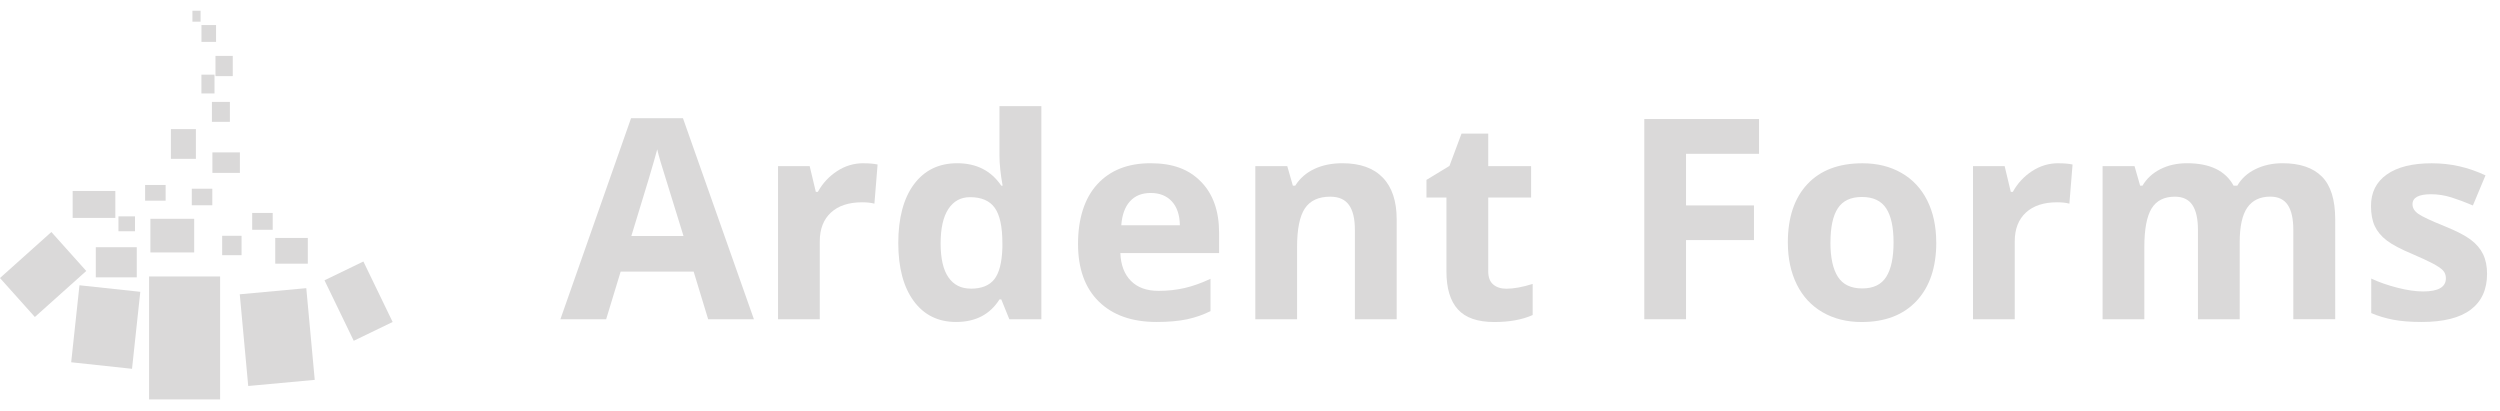
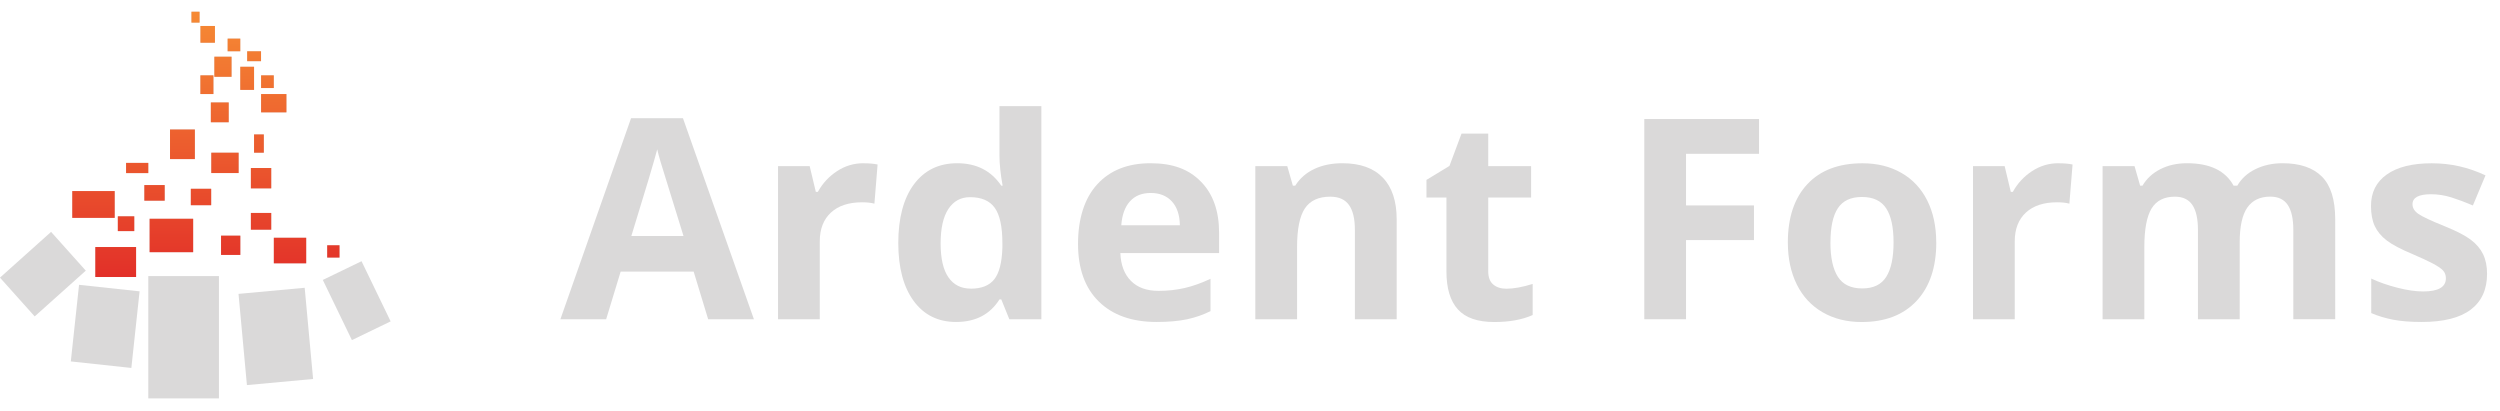
- <svg xmlns="http://www.w3.org/2000/svg" id="a" viewBox="0 0 512 84">
+ <svg xmlns="http://www.w3.org/2000/svg" xmlns:xlink="http://www.w3.org/1999/xlink" id="a" viewBox="0 0 512 84">
  <defs>
-     <style>.w{fill:#dad9d9;}</style>
+     <style>.ah{fill:url(#j);}.ai{fill:url(#p);}.aj{fill:url(#m);}.ak{fill:url(#aa);}.al{fill:url(#r);}.am{fill:url(#t);}.an{fill:url(#i);}.ao{fill:url(#l);}.ap{fill:url(#af);}.aq{fill:url(#s);}.ar{fill:url(#q);}.as{fill:url(#n);}.at{fill:url(#ad);}.au{fill:url(#v);}.av{fill:url(#y);}.aw{fill:url(#o);}.ax{fill:#dad9d9;}.ay{fill:url(#x);}.az{fill:url(#u);}.ba{fill:url(#ae);}.bb{fill:url(#z);}.bc{fill:url(#ag);}.bd{fill:url(#w);}.be{fill:url(#ab);}.bf{fill:url(#k);}.bg{fill:url(#ac);}</style>
+     <linearGradient id="i" x1="291.54" y1="198.77" x2="349.82" y2="198.77" gradientTransform="translate(222.46 -289.54) rotate(90)" gradientUnits="userSpaceOnUse">
+       <stop offset="0" stop-color="#f68b34" />
+       <stop offset="1" stop-color="#e12a28" />
+     </linearGradient>
+     <linearGradient id="j" y1="163.07" x2="349.82" y2="163.07" xlink:href="#i" />
+     <linearGradient id="k" y1="187.36" y2="187.36" xlink:href="#i" />
+     <linearGradient id="l" y1="203.31" x2="349.82" y2="203.31" xlink:href="#i" />
+     <linearGradient id="m" y1="181.3" x2="349.82" y2="181.3" xlink:href="#i" />
+     <linearGradient id="n" y1="190.81" x2="349.82" y2="190.81" xlink:href="#i" />
+     <linearGradient id="o" y1="196.64" x2="349.82" y2="196.64" xlink:href="#i" />
+     <linearGradient id="p" y1="169" x2="349.82" y2="169" xlink:href="#i" />
+     <linearGradient id="q" y1="175.22" x2="349.82" y2="175.22" xlink:href="#i" />
+     <linearGradient id="r" y1="176.39" x2="349.82" y2="176.39" xlink:href="#i" />
+     <linearGradient id="s" y1="185.1" x2="349.82" y2="185.1" xlink:href="#i" />
+     <linearGradient id="t" y1="177.46" x2="349.82" y2="177.46" xlink:href="#i" />
+     <linearGradient id="u" y1="180.09" x2="349.82" y2="180.09" xlink:href="#i" />
+     <linearGradient id="v" y1="176.8" y2="176.8" xlink:href="#i" />
+     <linearGradient id="w" y1="179.93" x2="349.82" y2="179.93" xlink:href="#i" />
+     <linearGradient id="x" y1="182.43" x2="349.82" y2="182.43" xlink:href="#i" />
+     <linearGradient id="y" y1="154.19" x2="349.82" y2="154.19" xlink:href="#i" />
+     <linearGradient id="z" y1="169" x2="349.82" y2="169" xlink:href="#i" />
+     <linearGradient id="aa" y1="166.4" y2="166.4" xlink:href="#i" />
+     <linearGradient id="ab" x1="291.54" y1="169.43" x2="349.82" y2="169.43" xlink:href="#i" />
+     <linearGradient id="ac" y1="171.84" x2="349.82" y2="171.84" xlink:href="#i" />
+     <linearGradient id="ad" y1="174.55" x2="349.82" y2="174.55" xlink:href="#i" />
+     <linearGradient id="ae" y1="170.42" y2="170.42" xlink:href="#i" />
+     <linearGradient id="af" y1="167.7" x2="349.82" y2="167.7" xlink:href="#i" />
+     <linearGradient id="ag" y1="194.37" x2="349.82" y2="194.37" xlink:href="#i" />
  </defs>
-   <path class="w" d="m145.03,65.38l-2.97-9.76h-14.95l-2.97,9.76h-9.37l14.47-41.17h10.63l14.53,41.17h-9.37Zm-5.05-17.05c-2.75-8.84-4.3-13.85-4.64-15-.35-1.16-.59-2.08-.74-2.75-.62,2.39-2.38,8.31-5.3,17.75h10.69Z" />
-   <path class="w" d="m176.84,33.44c1.16,0,2.12.08,2.89.25l-.65,8.02c-.69-.19-1.53-.28-2.52-.28-2.73,0-4.86.7-6.38,2.1-1.52,1.4-2.29,3.37-2.29,5.89v15.96h-8.55v-31.36h6.48l1.26,5.27h.42c.97-1.76,2.29-3.17,3.94-4.25s3.45-1.61,5.4-1.61Z" />
-   <path class="w" d="m195.81,65.94c-3.68,0-6.58-1.43-8.68-4.29s-3.16-6.82-3.16-11.89,1.07-9.15,3.21-12.02c2.14-2.87,5.09-4.31,8.85-4.31,3.94,0,6.96,1.53,9.03,4.6h.28c-.43-2.34-.65-4.42-.65-6.25v-10.04h8.58v43.64h-6.56l-1.65-4.07h-.36c-1.94,3.09-4.91,4.63-8.89,4.63Zm3-6.82c2.19,0,3.79-.63,4.81-1.91,1.02-1.27,1.57-3.43,1.67-6.48v-.92c0-3.37-.52-5.78-1.56-7.24-1.04-1.46-2.73-2.19-5.06-2.19-1.91,0-3.39.81-4.45,2.43-1.06,1.62-1.58,3.97-1.58,7.05s.53,5.4,1.6,6.94c1.07,1.54,2.59,2.31,4.57,2.31Z" />
-   <path class="w" d="m236.88,65.94c-5.05,0-8.99-1.39-11.84-4.18-2.84-2.79-4.26-6.73-4.26-11.83s1.31-9.32,3.94-12.19,6.26-4.31,10.9-4.31,7.88,1.26,10.35,3.79c2.47,2.52,3.7,6.01,3.7,10.46v4.15h-20.22c.09,2.43.81,4.33,2.16,5.69,1.35,1.37,3.23,2.05,5.67,2.05,1.89,0,3.67-.2,5.36-.59,1.68-.39,3.44-1.02,5.27-1.88v6.62c-1.5.75-3.09,1.3-4.8,1.67-1.7.36-3.78.55-6.23.55Zm-1.21-26.42c-1.81,0-3.23.57-4.26,1.72s-1.62,2.78-1.77,4.89h12c-.04-2.11-.59-3.74-1.65-4.89-1.07-1.15-2.51-1.72-4.32-1.72Z" />
-   <path class="w" d="m286.03,65.38h-8.55v-18.31c0-2.26-.4-3.96-1.21-5.09s-2.08-1.7-3.84-1.7c-2.39,0-4.12.8-5.19,2.4-1.07,1.6-1.6,4.25-1.6,7.95v14.75h-8.55v-31.36h6.54l1.15,4.01h.48c.95-1.51,2.27-2.66,3.94-3.44,1.67-.78,3.58-1.16,5.71-1.16,3.65,0,6.41.99,8.3,2.96,1.89,1.97,2.83,4.82,2.83,8.54v20.45Z" />
-   <path class="w" d="m308.51,59.13c1.5,0,3.29-.33,5.38-.98v6.37c-2.13.95-4.75,1.43-7.85,1.43-3.42,0-5.91-.86-7.47-2.59-1.56-1.73-2.34-4.32-2.34-7.78v-15.12h-4.09v-3.62l4.71-2.86,2.47-6.62h5.47v6.67h8.78v6.42h-8.78v15.12c0,1.22.34,2.11,1.02,2.69.68.58,1.58.87,2.71.87Z" />
-   <path class="w" d="m345.3,65.38h-8.55V24.38h23.5v7.12h-14.95v10.57h13.91v7.1h-13.91v16.21Z" />
-   <path class="w" d="m396.55,49.65c0,5.1-1.35,9.1-4.04,11.98-2.69,2.88-6.44,4.32-11.25,4.32-3.01,0-5.67-.66-7.96-1.98-2.3-1.32-4.07-3.21-5.3-5.68-1.23-2.47-1.85-5.35-1.85-8.64,0-5.12,1.34-9.1,4.01-11.95,2.67-2.84,6.43-4.26,11.27-4.26,3.01,0,5.67.65,7.96,1.96,2.3,1.31,4.07,3.19,5.3,5.64,1.23,2.45,1.85,5.32,1.85,8.61Zm-21.68,0c0,3.1.51,5.45,1.53,7.04,1.02,1.59,2.68,2.38,4.98,2.38s3.92-.79,4.92-2.37c1-1.58,1.5-3.93,1.5-7.05s-.5-5.43-1.51-6.98c-1.01-1.55-2.67-2.33-4.96-2.33s-3.93.77-4.94,2.31c-1.01,1.54-1.51,3.88-1.51,7Z" />
-   <path class="w" d="m421.57,33.44c1.16,0,2.12.08,2.89.25l-.65,8.02c-.69-.19-1.53-.28-2.52-.28-2.73,0-4.86.7-6.38,2.1-1.52,1.4-2.29,3.37-2.29,5.89v15.96h-8.55v-31.36h6.48l1.26,5.27h.42c.97-1.76,2.29-3.17,3.94-4.25,1.66-1.08,3.45-1.61,5.4-1.61Z" />
-   <path class="w" d="m458.69,65.38h-8.55v-18.31c0-2.26-.38-3.96-1.14-5.09-.76-1.13-1.95-1.7-3.58-1.7-2.19,0-3.78.8-4.77,2.41-.99,1.61-1.49,4.25-1.49,7.94v14.75h-8.55v-31.36h6.54l1.15,4.01h.48c.84-1.44,2.06-2.57,3.65-3.38,1.59-.81,3.41-1.22,5.47-1.22,4.69,0,7.87,1.53,9.54,4.6h.76c.84-1.46,2.08-2.59,3.72-3.39,1.64-.8,3.48-1.21,5.54-1.21,3.55,0,6.24.91,8.06,2.73,1.82,1.82,2.73,4.74,2.73,8.76v20.45h-8.58v-18.31c0-2.26-.38-3.96-1.14-5.09s-1.95-1.7-3.58-1.7c-2.09,0-3.66.75-4.7,2.24-1.04,1.5-1.56,3.87-1.56,7.12v15.73Z" />
-   <path class="w" d="m509.35,56.07c0,3.22-1.12,5.67-3.35,7.35-2.23,1.68-5.58,2.52-10.03,2.52-2.28,0-4.23-.15-5.83-.46-1.61-.31-3.11-.76-4.51-1.36v-7.07c1.59.75,3.38,1.37,5.37,1.88s3.74.76,5.26.76c3.1,0,4.66-.9,4.66-2.69,0-.67-.21-1.22-.62-1.64-.41-.42-1.12-.9-2.13-1.43s-2.36-1.15-4.04-1.87c-2.41-1.01-4.18-1.94-5.31-2.8-1.13-.86-1.95-1.85-2.47-2.96-.51-1.11-.77-2.48-.77-4.11,0-2.79,1.08-4.94,3.24-6.46,2.16-1.52,5.22-2.29,9.19-2.29s7.45.82,11.02,2.47l-2.58,6.17c-1.57-.67-3.04-1.22-4.4-1.65-1.37-.43-2.76-.65-4.18-.65-2.52,0-3.79.68-3.79,2.05,0,.77.41,1.43,1.22,1.99.81.56,2.59,1.39,5.34,2.5,2.45.99,4.24,1.92,5.38,2.78,1.14.86,1.98,1.85,2.52,2.97s.81,2.46.81,4.01Z" />
-   <rect id="b" class="w" x="30.53" y="56.62" width="14.55" height="25.18" />
-   <rect id="c" class="w" x="49.94" y="59.61" width="13.68" height="18.86" transform="translate(-6.1 5.5) rotate(-5.27)" />
-   <rect id="d" class="w" x="13.72" y="60.71" width="15.86" height="12.53" transform="translate(-47.25 81.34) rotate(-83.86)" />
-   <rect id="e" class="w" x="69.01" y="54.8" width="8.85" height="13.76" transform="translate(-19.53 38.12) rotate(-25.81)" />
-   <rect id="f" class="w" x="1.77" y="50.86" width="14.13" height="10.71" transform="translate(-35.25 20.23) rotate(-41.84)" />
-   <rect id="g" class="w" x="19.62" y="50.63" width="8.39" height="6.17" />
-   <rect id="h" class="w" x="56.37" y="48.73" width="6.67" height="5.27" />
-   <rect id="i" class="w" x="30.8" y="44.81" width="8.97" height="6.89" />
-   <rect id="j" class="w" x="14.88" y="39.11" width="8.74" height="5.52" />
-   <rect id="k" class="w" x="39.28" y="38.65" width="4.2" height="3.39" />
-   <rect id="l" class="w" x="29.72" y="37.88" width="4.2" height="3.22" />
-   <rect id="m" class="w" x="24.26" y="44.31" width="3.39" height="3.05" />
-   <rect id="n" class="w" x="51.65" y="43.61" width="4.2" height="3.45" />
-   <rect id="o" class="w" x="45.5" y="48.29" width="3.97" height="3.97" />
-   <rect id="p" class="w" x="43.5" y="31.21" width="5.63" height="4.2" />
-   <rect id="q" class="w" x="35" y="26.44" width="5.12" height="6.09" />
-   <rect id="r" class="w" x="43.4" y="20.87" width="3.68" height="4.08" />
-   <rect id="s" class="w" x="41.25" y="15.29" width="2.68" height="3.85" />
-   <rect id="t" class="w" x="44.13" y="11.45" width="3.54" height="4.14" />
-   <rect id="u" class="w" x="41.26" y="5.13" width="2.99" height="3.45" />
-   <rect id="v" class="w" x="39.41" y="2.2" width="1.67" height="2.24" />
+   <path class="ax" d="m145.03,65.38l-2.97-9.76h-14.95l-2.97,9.76h-9.37l14.47-41.17h10.63l14.53,41.17h-9.37Zm-5.05-17.05c-2.75-8.84-4.3-13.85-4.64-15-.35-1.16-.59-2.08-.74-2.75-.62,2.39-2.38,8.31-5.3,17.75h10.69Z" />
+   <path class="ax" d="m176.84,33.44c1.16,0,2.12.08,2.89.25l-.65,8.02c-.69-.19-1.53-.28-2.52-.28-2.73,0-4.86.7-6.38,2.1-1.52,1.4-2.29,3.37-2.29,5.89v15.96h-8.55v-31.36h6.48l1.26,5.27h.42c.97-1.76,2.29-3.17,3.94-4.25s3.45-1.61,5.4-1.61Z" />
+   <path class="ax" d="m195.81,65.94c-3.68,0-6.58-1.43-8.68-4.29s-3.16-6.82-3.16-11.89,1.07-9.15,3.21-12.02c2.14-2.87,5.09-4.31,8.85-4.31,3.94,0,6.96,1.53,9.03,4.6h.28c-.43-2.34-.65-4.42-.65-6.25v-10.04h8.58v43.64h-6.56l-1.65-4.07h-.36c-1.94,3.09-4.91,4.63-8.89,4.63Zm3-6.82c2.19,0,3.79-.63,4.81-1.91,1.02-1.27,1.57-3.43,1.67-6.48v-.92c0-3.37-.52-5.78-1.56-7.24-1.04-1.46-2.73-2.19-5.06-2.19-1.91,0-3.39.81-4.45,2.43-1.06,1.62-1.58,3.97-1.58,7.05s.53,5.4,1.6,6.94c1.07,1.54,2.59,2.31,4.57,2.31Z" />
+   <path class="ax" d="m236.88,65.94c-5.05,0-8.99-1.39-11.84-4.18-2.84-2.79-4.26-6.73-4.26-11.83s1.31-9.32,3.94-12.19,6.26-4.31,10.9-4.31,7.88,1.26,10.35,3.79c2.47,2.52,3.7,6.01,3.7,10.46v4.15h-20.22c.09,2.43.81,4.33,2.16,5.69,1.35,1.37,3.23,2.05,5.67,2.05,1.89,0,3.67-.2,5.36-.59,1.68-.39,3.44-1.02,5.27-1.88v6.62c-1.5.75-3.09,1.3-4.8,1.67-1.7.36-3.78.55-6.23.55Zm-1.21-26.42c-1.81,0-3.23.57-4.26,1.72s-1.62,2.78-1.77,4.89h12c-.04-2.11-.59-3.74-1.65-4.89-1.07-1.15-2.51-1.72-4.32-1.72Z" />
+   <path class="ax" d="m286.03,65.38h-8.55v-18.31c0-2.26-.4-3.96-1.21-5.09s-2.08-1.7-3.84-1.7c-2.39,0-4.12.8-5.19,2.4-1.07,1.6-1.6,4.25-1.6,7.95v14.75h-8.55v-31.36h6.54l1.15,4.01h.48c.95-1.51,2.27-2.66,3.94-3.44,1.67-.78,3.58-1.16,5.71-1.16,3.65,0,6.41.99,8.3,2.96,1.89,1.97,2.83,4.82,2.83,8.54v20.45Z" />
+   <path class="ax" d="m308.51,59.13c1.5,0,3.29-.33,5.38-.98v6.37c-2.13.95-4.75,1.43-7.85,1.43-3.42,0-5.91-.86-7.47-2.59-1.56-1.73-2.34-4.32-2.34-7.78v-15.12h-4.09v-3.62l4.71-2.86,2.47-6.62h5.47v6.67h8.78v6.42h-8.78v15.12c0,1.22.34,2.11,1.02,2.69.68.58,1.58.87,2.71.87Z" />
+   <path class="ax" d="m345.3,65.38h-8.55V24.38h23.5v7.12h-14.95v10.57h13.91v7.1h-13.91v16.21Z" />
+   <path class="ax" d="m396.55,49.65c0,5.1-1.35,9.1-4.04,11.98-2.69,2.88-6.44,4.32-11.25,4.32-3.01,0-5.67-.66-7.96-1.98-2.3-1.32-4.07-3.21-5.3-5.68-1.23-2.47-1.85-5.35-1.85-8.64,0-5.12,1.34-9.1,4.01-11.95,2.67-2.84,6.43-4.26,11.27-4.26,3.01,0,5.67.65,7.96,1.96,2.3,1.31,4.07,3.19,5.3,5.64,1.23,2.45,1.85,5.32,1.85,8.61Zm-21.68,0c0,3.1.51,5.45,1.53,7.04,1.02,1.59,2.68,2.38,4.98,2.38s3.92-.79,4.92-2.37c1-1.58,1.5-3.93,1.5-7.05s-.5-5.43-1.51-6.98c-1.01-1.55-2.67-2.33-4.96-2.33s-3.93.77-4.94,2.31c-1.01,1.54-1.51,3.88-1.51,7Z" />
+   <path class="ax" d="m421.57,33.44c1.16,0,2.12.08,2.89.25l-.65,8.02c-.69-.19-1.53-.28-2.52-.28-2.73,0-4.86.7-6.38,2.1-1.52,1.4-2.29,3.37-2.29,5.89v15.96h-8.55v-31.36h6.48l1.26,5.27h.42c.97-1.76,2.29-3.17,3.94-4.25,1.66-1.08,3.45-1.61,5.4-1.61Z" />
+   <path class="ax" d="m458.69,65.38h-8.55v-18.31c0-2.26-.38-3.96-1.14-5.09-.76-1.13-1.95-1.7-3.58-1.7-2.19,0-3.78.8-4.77,2.41-.99,1.61-1.49,4.25-1.49,7.94v14.75h-8.55v-31.36h6.54l1.15,4.01h.48c.84-1.44,2.06-2.57,3.65-3.38,1.59-.81,3.41-1.22,5.47-1.22,4.69,0,7.87,1.53,9.54,4.6h.76c.84-1.46,2.08-2.59,3.72-3.39,1.64-.8,3.48-1.21,5.54-1.21,3.55,0,6.24.91,8.06,2.73,1.82,1.82,2.73,4.74,2.73,8.76v20.45h-8.58v-18.31c0-2.26-.38-3.96-1.14-5.09s-1.95-1.7-3.58-1.7c-2.09,0-3.66.75-4.7,2.24-1.04,1.5-1.56,3.87-1.56,7.12v15.73Z" />
+   <path class="ax" d="m509.35,56.07c0,3.22-1.12,5.67-3.35,7.35-2.23,1.68-5.58,2.52-10.03,2.52-2.28,0-4.23-.15-5.83-.46-1.61-.31-3.11-.76-4.51-1.36v-7.07c1.59.75,3.38,1.37,5.37,1.88s3.74.76,5.26.76c3.1,0,4.66-.9,4.66-2.69,0-.67-.21-1.22-.62-1.64-.41-.42-1.12-.9-2.13-1.43s-2.36-1.15-4.04-1.87c-2.41-1.01-4.18-1.94-5.31-2.8-1.13-.86-1.95-1.85-2.47-2.96-.51-1.11-.77-2.48-.77-4.11,0-2.79,1.08-4.94,3.24-6.46,2.16-1.52,5.22-2.29,9.19-2.29s7.45.82,11.02,2.47l-2.58,6.17c-1.57-.67-3.04-1.22-4.4-1.65-1.37-.43-2.76-.65-4.18-.65-2.52,0-3.79.68-3.79,2.05,0,.77.41,1.43,1.22,1.99.81.56,2.59,1.39,5.34,2.5,2.45.99,4.24,1.92,5.38,2.78,1.14.86,1.98,1.85,2.52,2.97s.81,2.46.81,4.01Z" />
+   <g id="b">
+     <rect id="c" class="ax" x="30.37" y="56.54" width="14.47" height="25.05" />
+     <rect id="d" class="ax" x="49.68" y="59.52" width="13.61" height="18.76" transform="translate(-6.09 5.48) rotate(-5.27)" />
+     <rect id="e" class="ax" x="13.65" y="60.61" width="15.78" height="12.47" transform="translate(-47.22 81.11) rotate(-83.86)" />
+     <rect id="f" class="ax" x="68.65" y="54.73" width="8.81" height="13.69" transform="translate(-19.52 37.95) rotate(-25.81)" />
+     <rect id="g" class="ax" x="1.76" y="50.81" width="14.05" height="10.66" transform="translate(-35.21 20.18) rotate(-41.84)" />
+   </g>
+   <g id="h">
+     <rect class="ax" x="19.52" y="50.59" width="8.35" height="6.14" />
+     <rect class="an" x="19.52" y="50.59" width="8.35" height="6.14" />
+     <rect class="ax" x="56.08" y="48.69" width="6.63" height="5.24" />
+     <rect class="ah" x="56.08" y="48.69" width="6.63" height="5.24" />
+     <rect class="ax" x="30.64" y="44.8" width="8.92" height="6.85" />
+     <rect class="bf" x="30.64" y="44.8" width="8.92" height="6.85" />
+     <rect class="ax" x="14.8" y="39.13" width="8.69" height="5.49" />
+     <rect class="ao" x="14.8" y="39.13" width="8.69" height="5.49" />
+     <rect class="ax" x="39.08" y="38.66" width="4.17" height="3.37" />
+     <rect class="aj" x="39.08" y="38.66" width="4.17" height="3.37" />
+     <rect class="ax" x="29.56" y="37.9" width="4.17" height="3.2" />
+     <rect class="as" x="29.56" y="37.9" width="4.17" height="3.2" />
+     <rect class="ax" x="24.13" y="44.3" width="3.37" height="3.03" />
+     <rect class="aw" x="24.13" y="44.3" width="3.37" height="3.03" />
+     <rect class="ax" x="51.38" y="43.61" width="4.17" height="3.43" />
+     <rect class="ai" x="51.38" y="43.61" width="4.17" height="3.43" />
+     <rect class="ax" x="45.27" y="48.26" width="3.95" height="3.95" />
+     <rect class="ar" x="45.27" y="48.26" width="3.95" height="3.95" />
+     <rect class="ax" x="43.27" y="31.27" width="5.6" height="4.17" />
+     <rect class="al" x="43.27" y="31.27" width="5.6" height="4.17" />
+     <rect class="ax" x="34.82" y="26.52" width="5.09" height="6.06" />
+     <rect class="aq" x="34.82" y="26.52" width="5.09" height="6.06" />
+     <rect class="ax" x="43.18" y="20.98" width="3.66" height="4.06" />
+     <rect class="am" x="43.18" y="20.98" width="3.66" height="4.06" />
+     <rect class="ax" x="41.04" y="15.43" width="2.67" height="3.83" />
+     <rect class="az" x="41.04" y="15.43" width="2.67" height="3.83" />
+     <rect class="ax" x="43.9" y="11.61" width="3.52" height="4.12" />
+     <rect class="au" x="43.9" y="11.61" width="3.52" height="4.12" />
+     <rect class="ax" x="41.05" y="5.32" width="2.97" height="3.43" />
+     <rect class="bd" x="41.05" y="5.32" width="2.97" height="3.43" />
+     <rect class="ax" x="39.21" y="2.4" width="1.66" height="2.23" />
+     <rect class="ay" x="39.21" y="2.4" width="1.66" height="2.23" />
+     <rect class="ax" x="67.01" y="50.23" width="2.52" height="2.52" />
+     <rect class="av" x="67.01" y="50.23" width="2.52" height="2.52" />
+     <rect class="ax" x="51.38" y="34.41" width="4.17" height="4.17" />
+     <rect class="bb" x="51.38" y="34.41" width="4.17" height="4.17" />
+     <rect class="ax" x="53.47" y="19.26" width="5.19" height="3.75" />
+     <rect class="ak" x="53.47" y="19.26" width="5.19" height="3.75" />
+     <rect class="ax" x="52.03" y="27.53" width="2" height="3.74" />
+     <rect class="be" x="52.03" y="27.53" width="2" height="3.74" />
+     <rect class="ax" x="49.21" y="13.67" width="2.82" height="4.74" />
+     <rect class="bg" x="49.21" y="13.67" width="2.82" height="4.74" />
+     <rect class="ax" x="46.62" y="7.91" width="2.59" height="2.59" />
+     <rect class="at" x="46.62" y="7.91" width="2.59" height="2.59" />
+     <rect class="ax" x="50.62" y="10.5" width="2.84" height="2.03" />
+     <rect class="ba" x="50.62" y="10.5" width="2.84" height="2.03" />
+     <rect class="ax" x="53.47" y="15.43" width="2.6" height="2.6" />
+     <rect class="ap" x="53.47" y="15.43" width="2.6" height="2.6" />
+     <rect class="ax" x="25.82" y="33.36" width="4.55" height="2.09" />
+     <rect class="bc" x="25.82" y="33.36" width="4.55" height="2.09" />
+   </g>
</svg>
